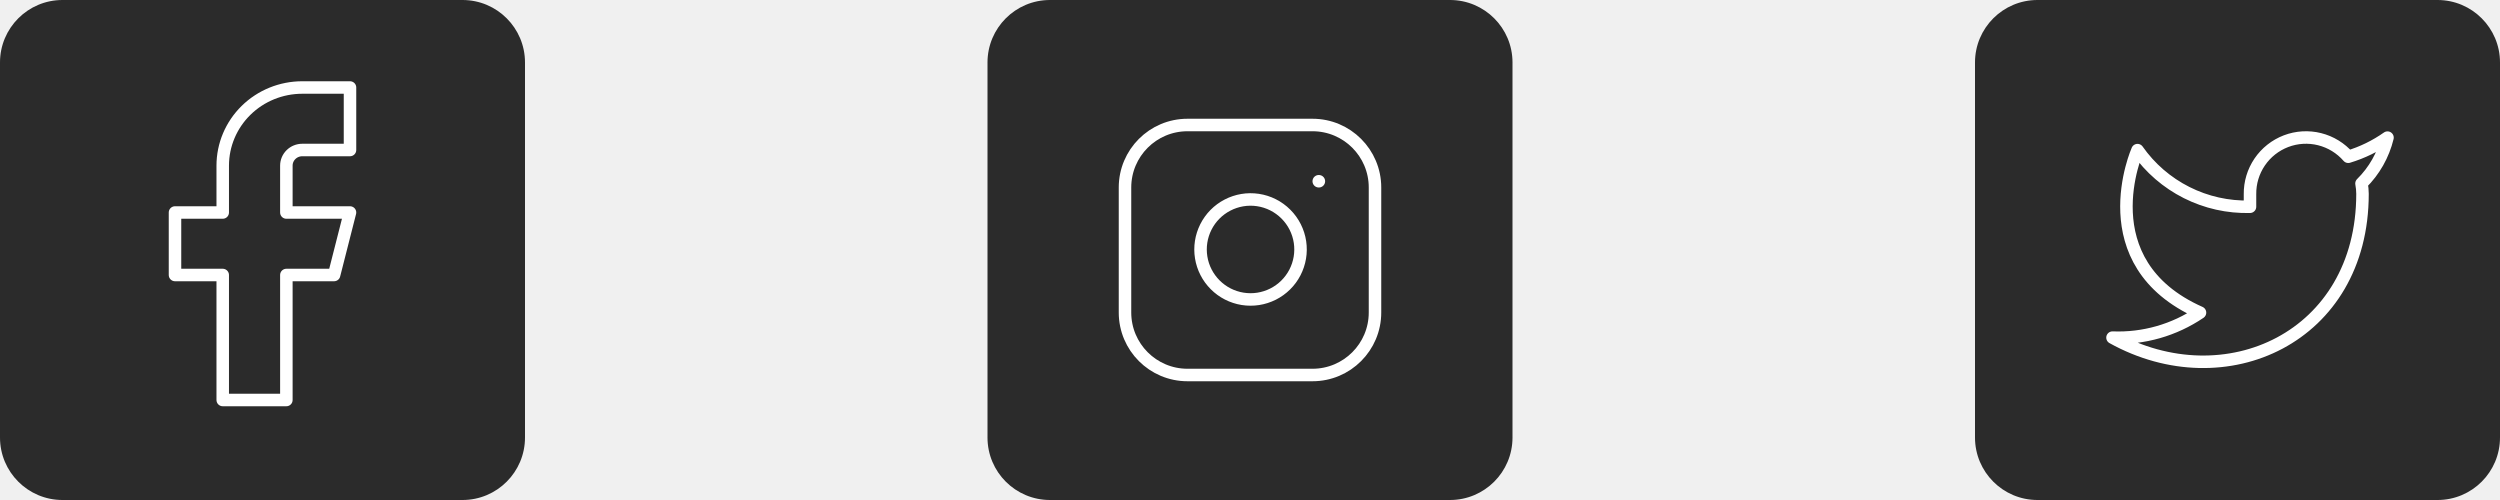
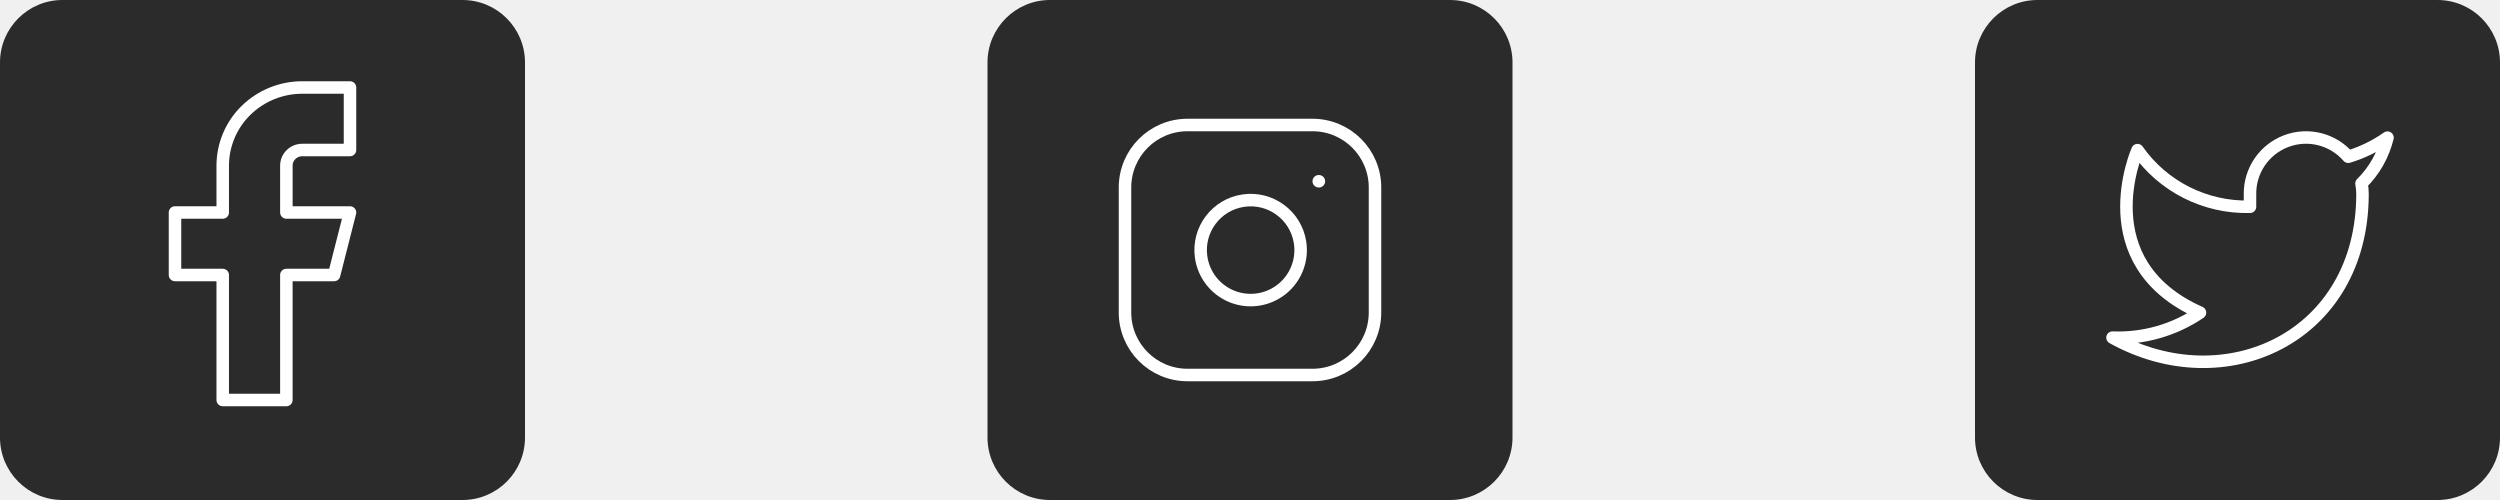
- <svg xmlns="http://www.w3.org/2000/svg" width="200" height="40" viewBox="0 0 200 40" fill="none">
-   <g id="Group 36">
-     <g id="Group 35">
-       <rect id="Rectangle 38" x="158" width="42" height="40" rx="5" fill="#2B2B2B" />
-       <path id="Vector" d="M191 11.01C190.042 11.685 188.982 12.202 187.86 12.54C187.258 11.848 186.457 11.357 185.567 11.134C184.677 10.911 183.739 10.967 182.882 11.294C182.025 11.622 181.288 12.204 180.773 12.964C180.258 13.723 179.988 14.622 180 15.54V16.54C178.243 16.586 176.501 16.196 174.931 15.405C173.361 14.615 172.01 13.449 171 12.01C171 12.01 167 21.01 176 25.01C173.941 26.408 171.487 27.109 169 27.01C178 32.01 189 27.01 189 15.51C188.999 15.232 188.972 14.954 188.92 14.68C189.941 13.674 190.661 12.403 191 11.01Z" stroke="white" stroke-linecap="round" stroke-linejoin="round" />
-     </g>
-     <g id="Group 34">
-       <rect id="Rectangle 37" x="79" width="42" height="40" rx="5" fill="#2B2B2B" />
-       <g id="Group 32">
-         <path id="Vector_2" d="M105 10H95C92.239 10 90 12.239 90 15V25C90 27.761 92.239 30 95 30H105C107.761 30 110 27.761 110 25V15C110 12.239 107.761 10 105 10Z" stroke="white" stroke-linecap="round" stroke-linejoin="round" />
-         <path id="Vector_3" d="M104 19.37C104.123 20.203 103.981 21.052 103.593 21.799C103.206 22.546 102.593 23.152 101.841 23.53C101.09 23.908 100.238 24.04 99.407 23.906C98.577 23.773 97.809 23.38 97.215 22.785C96.62 22.191 96.227 21.423 96.094 20.593C95.96 19.762 96.092 18.91 96.47 18.159C96.848 17.407 97.454 16.794 98.201 16.407C98.948 16.019 99.797 15.877 100.63 16C101.479 16.126 102.265 16.522 102.871 17.129C103.478 17.735 103.874 18.521 104 19.37Z" stroke="white" stroke-linecap="round" stroke-linejoin="round" />
-         <path id="Vector_4" d="M105.5 14.5H105.51" stroke="white" stroke-linecap="round" stroke-linejoin="round" />
-       </g>
-     </g>
-     <g id="Group 33">
-       <rect id="Rectangle 36" width="42" height="40" rx="5" fill="#2B2B2B" />
-       <path id="Vector_5" d="M28 7H24.182C22.494 7 20.875 7.658 19.682 8.831C18.489 10.003 17.818 11.592 17.818 13.25V17H14V22H17.818V32H22.909V22H26.727L28 17H22.909V13.25C22.909 12.918 23.043 12.601 23.282 12.366C23.52 12.132 23.844 12 24.182 12H28V7Z" stroke="white" stroke-linecap="round" stroke-linejoin="round" />
-     </g>
+ <svg xmlns="http://www.w3.org/2000/svg" width="200" height="40" fill="none">
+   <rect width="42" height="40" x="158" fill="#2B2B2B" rx="5" />
+   <path stroke="#fff" stroke-linecap="round" stroke-linejoin="round" d="M191 11.01a10.908 10.908 0 0 1-3.14 1.53 4.48 4.48 0 0 0-7.86 3v1a10.66 10.66 0 0 1-9-4.53s-4 9 5 13a11.64 11.64 0 0 1-7 2c9 5 20 0 20-11.5a4.532 4.532 0 0 0-.08-.83 7.716 7.716 0 0 0 2.08-3.67Z" />
+   <rect width="42" height="40" x="79" fill="#2B2B2B" rx="5" />
+   <g stroke="#fff" stroke-linecap="round" stroke-linejoin="round">
+     <path d="M105 10H95a5 5 0 0 0-5 5v10a5 5 0 0 0 5 5h10a5 5 0 0 0 5-5V15a5 5 0 0 0-5-5Z" />
+     <path d="M104 19.37a4 4 0 1 1-7.913 1.172A4 4 0 0 1 104 19.37ZM105.5 14.5h.01" />
  </g>
+   <rect width="42" height="40" fill="#2B2B2B" rx="5" />
+   <path stroke="#fff" stroke-linecap="round" stroke-linejoin="round" d="M28 7h-3.818a6.423 6.423 0 0 0-4.5 1.83 6.194 6.194 0 0 0-1.864 4.42V17H14v5h3.818v10h5.091V22h3.818L28 17h-5.09v-3.75c0-.332.133-.65.372-.884.238-.234.562-.366.9-.366H28V7Z" />
</svg>
